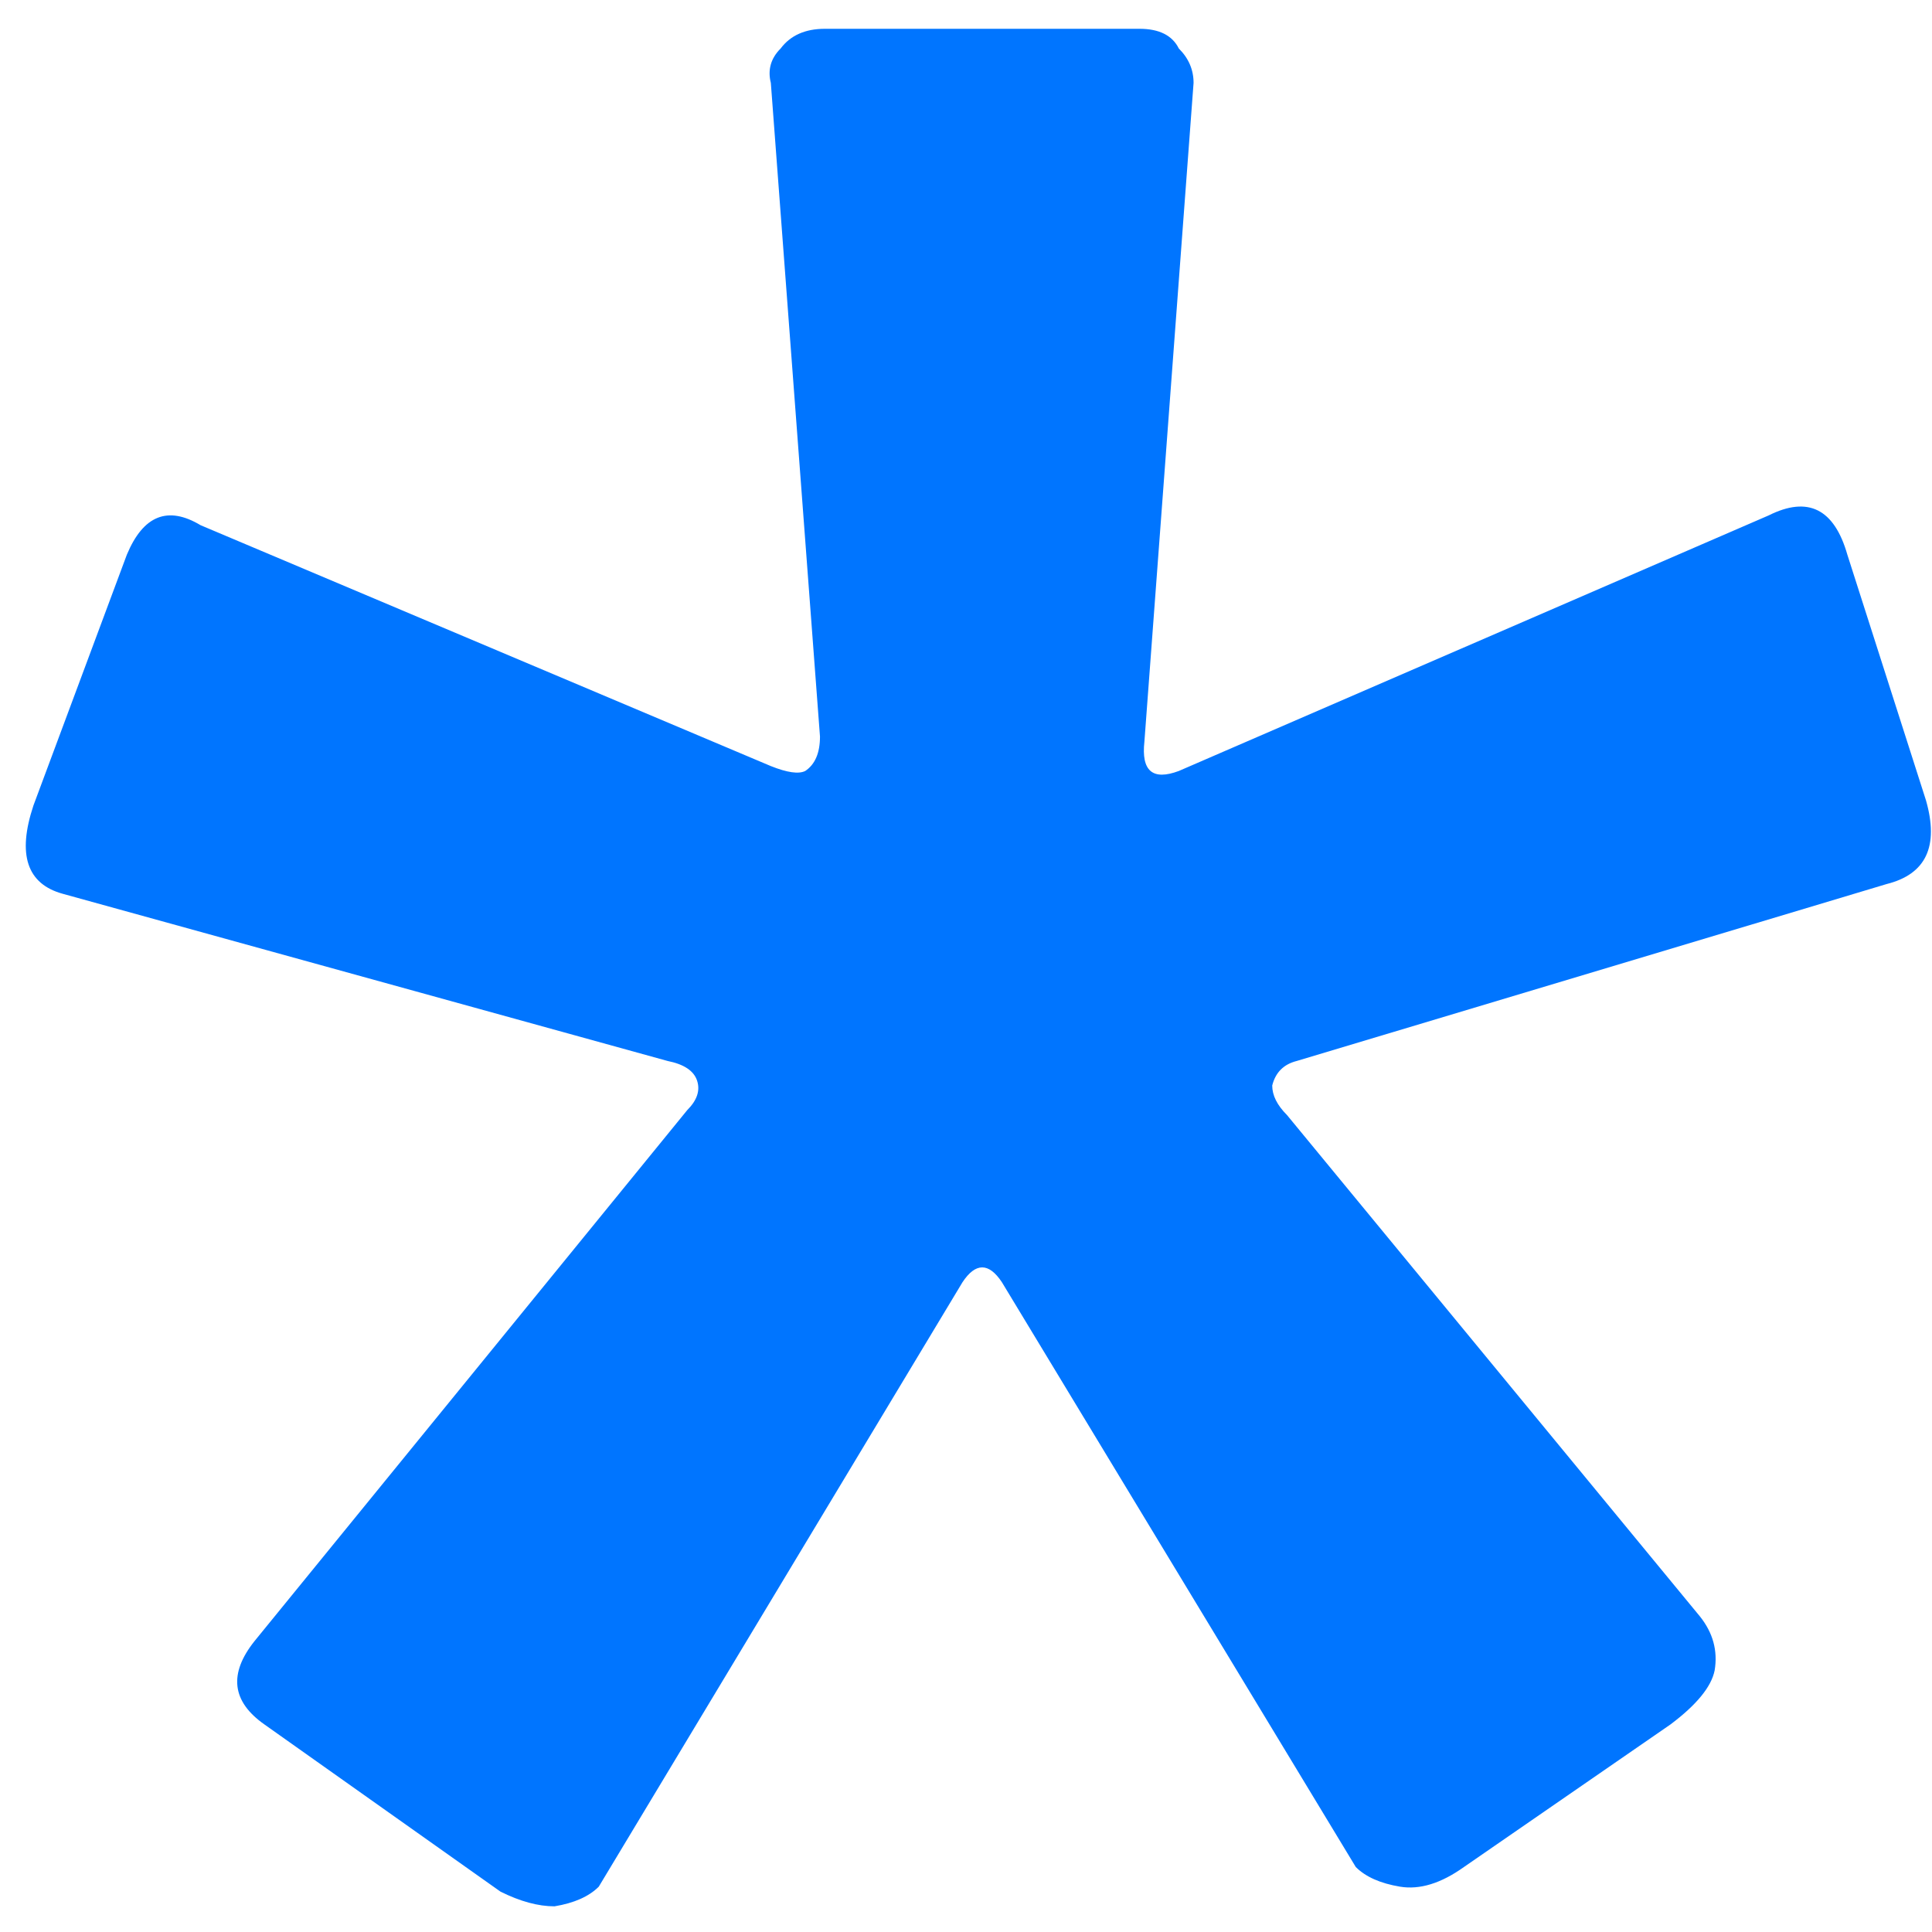
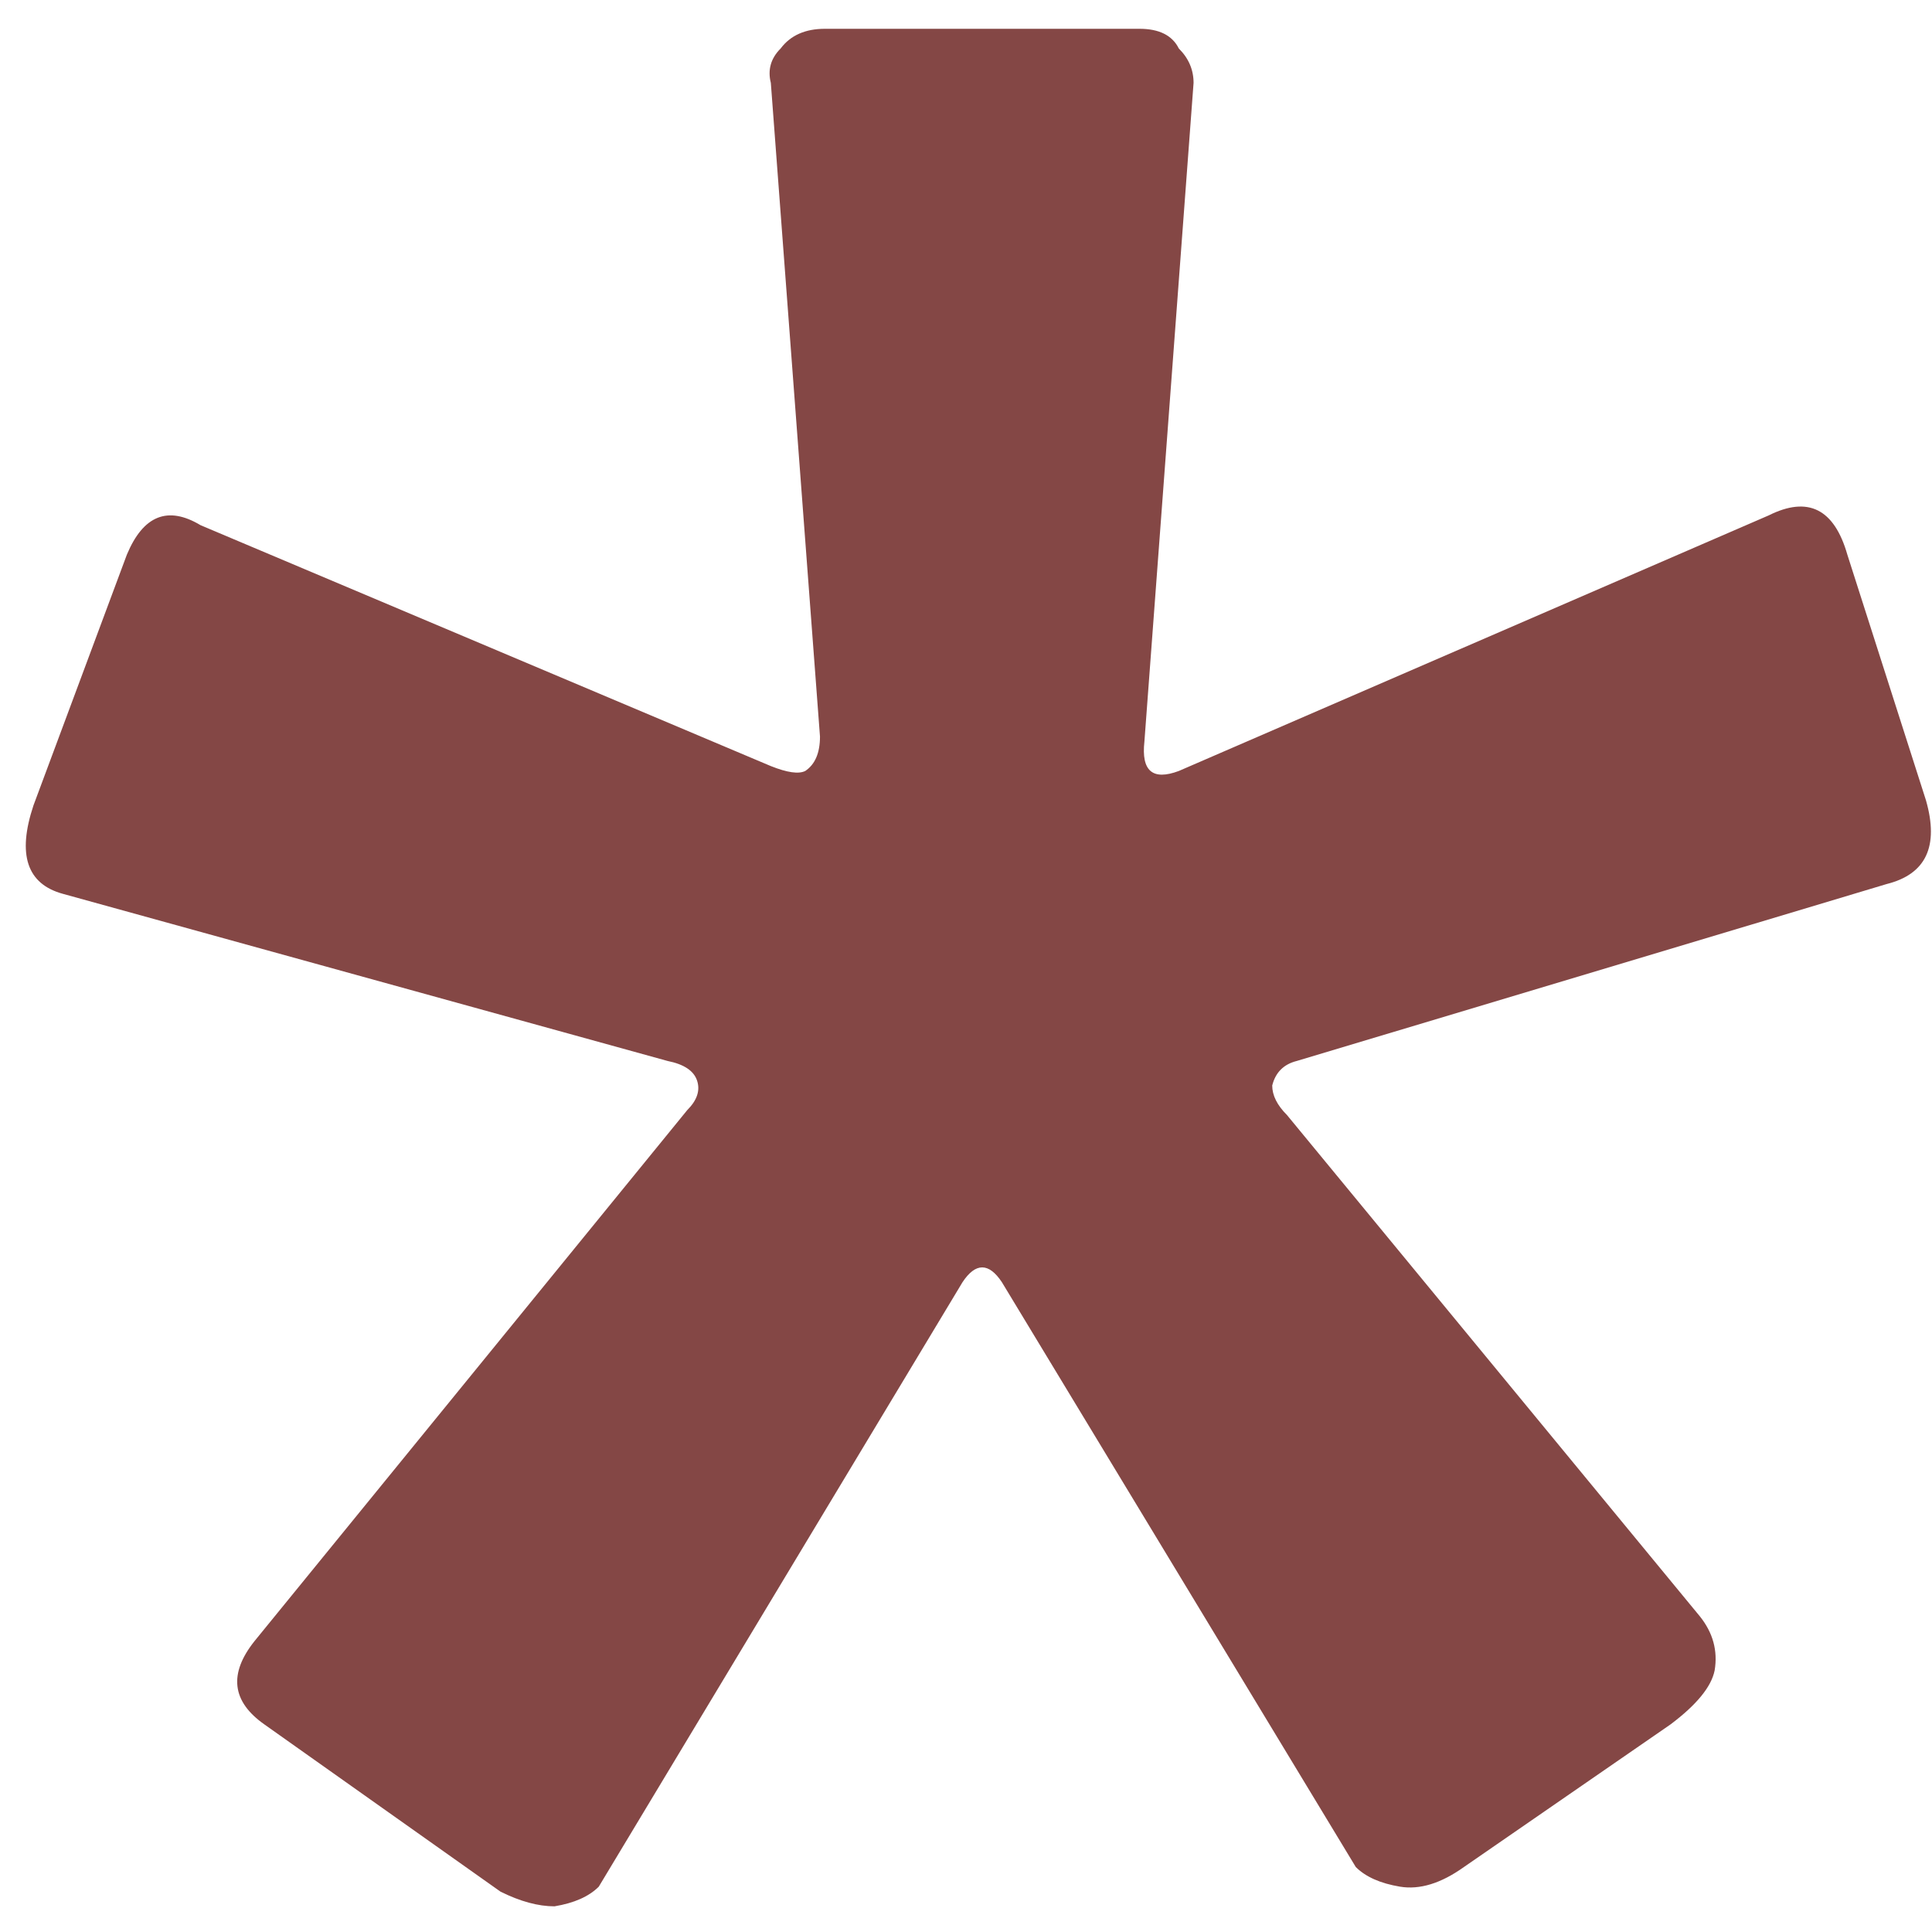
<svg xmlns="http://www.w3.org/2000/svg" width="52" height="52" viewBox="0 0 52 52" fill="none">
-   <path d="M26.965 34.509C26.789 34.244 26.612 34.112 26.436 34.112C26.259 34.112 26.083 34.244 25.907 34.509L16.116 50.78C15.851 51.045 15.454 51.221 14.925 51.309C14.484 51.309 13.999 51.177 13.47 50.913L7.119 46.415C6.237 45.797 6.149 45.048 6.854 44.166L18.497 29.879C18.762 29.614 18.85 29.35 18.762 29.085C18.674 28.82 18.409 28.644 17.968 28.556L1.694 24.058C0.724 23.794 0.46 23 0.901 21.677L3.414 14.93C3.855 13.872 4.517 13.607 5.399 14.136L20.747 20.619C21.188 20.795 21.496 20.839 21.673 20.751C21.937 20.575 22.07 20.266 22.07 19.825L20.747 2.231C20.658 1.878 20.747 1.569 21.011 1.305C21.276 0.952 21.673 0.775 22.202 0.775H30.67C31.199 0.775 31.552 0.952 31.728 1.305C31.993 1.569 32.125 1.878 32.125 2.231L30.802 19.957C30.714 20.751 31.022 21.015 31.728 20.751L47.605 13.872C48.663 13.343 49.369 13.695 49.722 14.93L51.839 21.545C52.191 22.779 51.839 23.529 50.78 23.794L34.903 28.556C34.551 28.644 34.33 28.864 34.242 29.217C34.242 29.482 34.374 29.746 34.639 30.011L45.752 43.504C46.105 43.945 46.238 44.43 46.15 44.959C46.061 45.401 45.664 45.886 44.959 46.415L39.402 50.251C38.784 50.692 38.211 50.868 37.682 50.78C37.153 50.692 36.756 50.516 36.491 50.251L26.965 34.509Z" fill="#0075FF" />
+   <path d="M26.965 34.509C26.789 34.244 26.612 34.112 26.436 34.112C26.259 34.112 26.083 34.244 25.907 34.509L16.116 50.78C15.851 51.045 15.454 51.221 14.925 51.309C14.484 51.309 13.999 51.177 13.47 50.913L7.119 46.415C6.237 45.797 6.149 45.048 6.854 44.166L18.497 29.879C18.762 29.614 18.85 29.35 18.762 29.085C18.674 28.82 18.409 28.644 17.968 28.556L1.694 24.058C0.724 23.794 0.46 23 0.901 21.677L3.414 14.93C3.855 13.872 4.517 13.607 5.399 14.136L20.747 20.619C21.188 20.795 21.496 20.839 21.673 20.751C21.937 20.575 22.07 20.266 22.07 19.825L20.747 2.231C20.658 1.878 20.747 1.569 21.011 1.305C21.276 0.952 21.673 0.775 22.202 0.775H30.67C31.199 0.775 31.552 0.952 31.728 1.305C31.993 1.569 32.125 1.878 32.125 2.231L30.802 19.957C30.714 20.751 31.022 21.015 31.728 20.751L47.605 13.872C48.663 13.343 49.369 13.695 49.722 14.93L51.839 21.545C52.191 22.779 51.839 23.529 50.78 23.794L34.903 28.556C34.551 28.644 34.33 28.864 34.242 29.217C34.242 29.482 34.374 29.746 34.639 30.011L45.752 43.504C46.105 43.945 46.238 44.43 46.15 44.959C46.061 45.401 45.664 45.886 44.959 46.415L39.402 50.251C38.784 50.692 38.211 50.868 37.682 50.78C37.153 50.692 36.756 50.516 36.491 50.251L26.965 34.509Z" fill="#844745" />
</svg>
